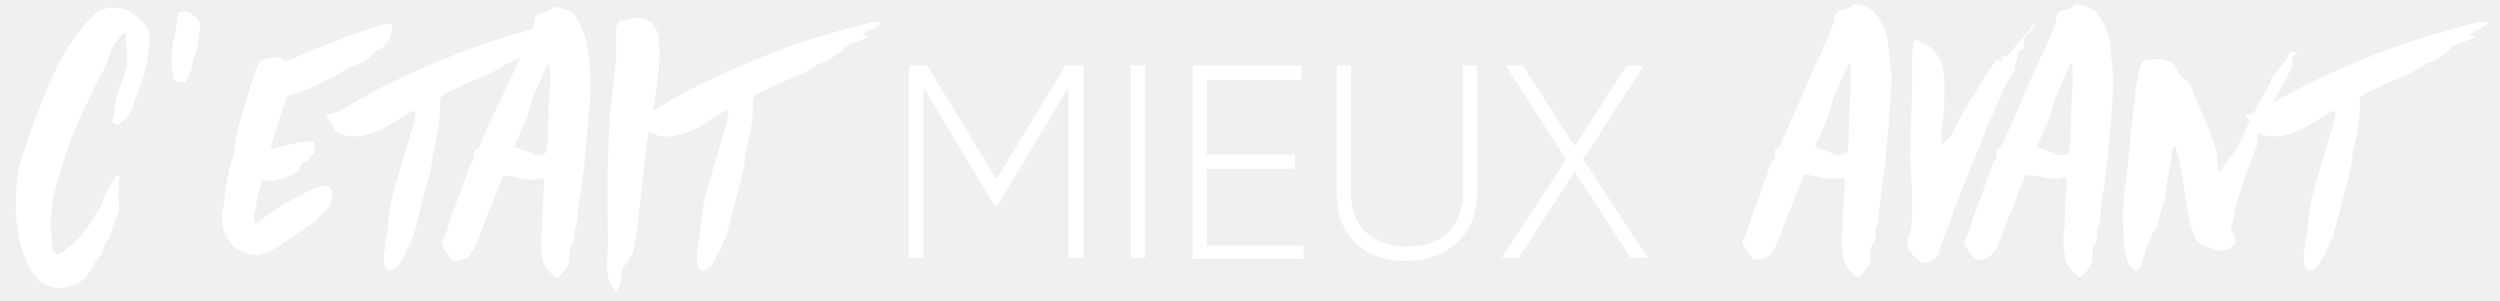
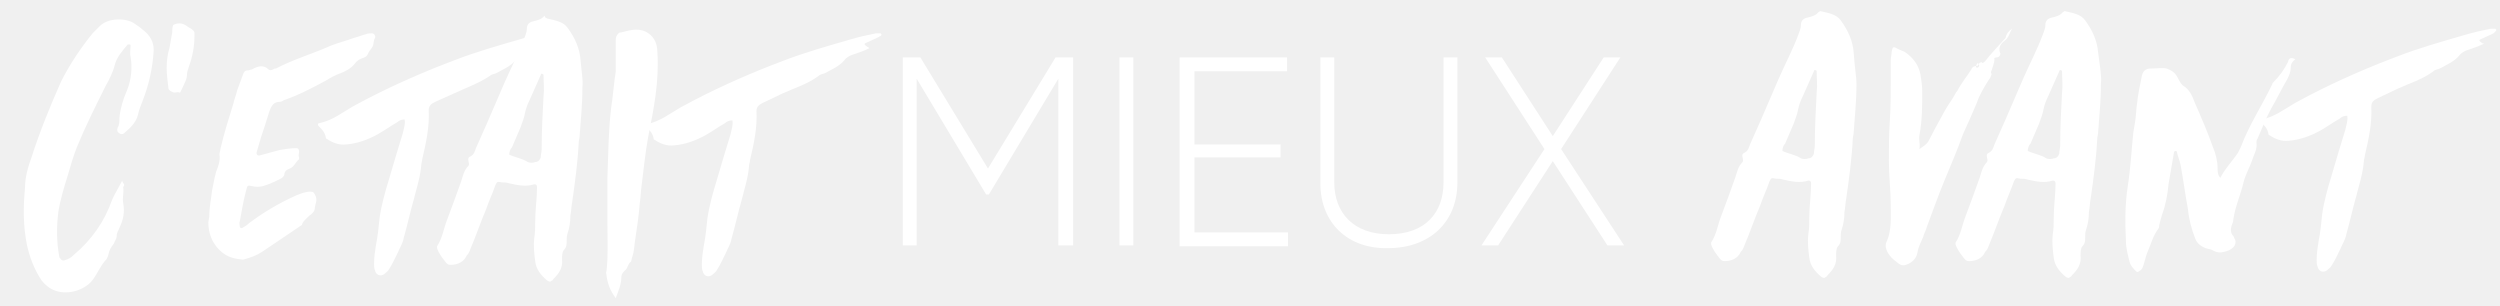
- <svg xmlns="http://www.w3.org/2000/svg" version="1.1" id="Calque_1" x="0px" y="0px" viewBox="0 0 263.7 31.7" style="enable-background:new 0 0 263.7 31.7;" xml:space="preserve">
+ <svg xmlns="http://www.w3.org/2000/svg" version="1.1" id="Calque_1" x="0px" y="0px" viewBox="0 0 270 33" style="enable-background:new 0 0 270 33;" xml:space="preserve">
  <style type="text/css">
- 	.st0{opacity:0;}
+ 	.st0{fill:none;}
	.st1{fill:#FFFFFF;}
</style>
-   <g class="st0">
-     <rect class="st1" width="263.7" height="31.7" />
-   </g>
-   <g>
-     <path class="st1" d="M12.4,18.3c0,0.3,0.4,0.4,0.1,0.7c0.1,0.6-0.1,1.1,0,1.7c0.2,1,0,1.9-0.4,2.7c-0.1,0.3-0.3,0.5-0.3,0.9   c0,0.3-0.2,0.5-0.3,0.8c-0.3,0.4-0.5,0.7-0.6,1.2c0,0.1-0.1,0.3-0.2,0.5c-0.6,0.6-0.9,1.4-1.4,2.1c-0.8,1.2-2.7,1.8-4.1,1.3   C4.5,29.9,4,29.5,3.6,29c-0.8-1.2-1.3-2.5-1.6-3.9c-0.4-2-0.4-4-0.2-6.1c0.1-1.1,0.4-2.2,0.8-3.3c0.9-2.8,2-5.5,3.2-8.2   c0.9-1.9,2-3.6,3.4-5.2C9.5,2.1,9.8,1.8,10,1.5c0.9-0.9,2.9-0.9,3.8-0.2c0.3,0.2,0.6,0.4,0.8,0.6c0.8,0.6,1.2,1.3,1.2,2.2   c-0.1,1.9-0.5,3.7-1.2,5.5c-0.2,0.5-0.4,1-0.5,1.5c-0.2,0.8-0.8,1.4-1.4,1.9c-0.1,0.1-0.3,0.3-0.6,0.1c-0.2-0.1-0.3-0.3-0.2-0.6   c0.2-0.3,0.2-0.7,0.2-1.1c0.1-1,0.4-2,0.8-2.9c0.5-1.2,0.6-2.5,0.4-3.7c-0.1-0.4,0-0.8,0-1.2c0-0.1-0.1-0.1-0.1-0.1   c-0.1,0-0.2,0-0.2,0c-0.6,0.7-1.2,1.4-1.4,2.2c-0.2,0.8-0.6,1.6-1,2.3c-1.1,2.2-2.2,4.4-3.1,6.6c-0.4,1-0.7,2.1-1,3.1   c-0.4,1.3-0.8,2.6-1,3.9c-0.2,1.6-0.2,3.2,0.1,4.8c0,0.1,0,0.1,0.1,0.2c0.1,0.2,0.3,0.3,0.5,0.2c0.3-0.1,0.6-0.4,0.9-0.6   c1.9-1.6,3.3-3.6,4.1-5.9C11.6,19.6,12,19,12.4,18.3z" />
-     <path class="st1" d="M21.1,2.7c-0.1,1.1-0.2,2.2-0.6,3.2c-0.1,0.3-0.2,0.6-0.2,0.8c0,0.6-0.3,1-0.5,1.5l-0.2,0.4   c0,0.1-0.1,0.1-0.1,0.1c-0.2-0.1-0.4,0-0.6,0c-0.3-0.1-0.5-0.2-0.6-0.4C18.2,7.5,18,6.8,18.1,6c0-0.7,0.1-1.5,0.3-2.1   c0.1-0.6,0.2-1.1,0.3-1.7c0-0.2,0-0.5,0.1-0.8c0.6-0.3,1.1-0.2,1.6,0.2C20.6,1.9,20.9,2,21,2.3C21.1,2.4,21.1,2.5,21.1,2.7z" />
-     <path class="st1" d="M23.6,22.1c0-1,0.2-1.9,0.3-2.8l0.3-1.5c0.1-0.3,0.1-0.5,0.2-0.7c0.2-0.5,0.4-1.1,0.3-1.7   c0-0.2,0.1-0.4,0.1-0.6c0.4-1.7,0.9-3.3,1.4-4.9c0.1-0.5,0.3-0.9,0.4-1.4c0.2-0.6,0.5-1.3,0.7-1.9c0.1-0.2,0.2-0.3,0.5-0.3   c0.1,0,0.3-0.1,0.4-0.1c0.6-0.2,1.2-0.3,1.7,0.2c0.1,0.1,0.3,0.1,0.5,0c0.1-0.1,0.2-0.1,0.3-0.1c1.9-1,4-1.6,6-2.5   c0.8-0.3,1.6-0.5,2.4-0.8c0.4-0.1,0.9-0.3,1.3-0.4c0.2-0.1,0.5-0.1,0.7-0.1c0.2,0,0.4,0.3,0.3,0.5c-0.2,0.3-0.1,0.7-0.3,1   c-0.2,0.3-0.4,0.5-0.5,0.8c-0.1,0.2-0.3,0.3-0.6,0.4c-0.3,0.1-0.6,0.3-0.8,0.6c-0.4,0.5-1,0.8-1.5,1c-0.6,0.2-1.1,0.5-1.6,0.8   c-1.5,0.8-3,1.6-4.5,2.1c-0.2,0.1-0.3,0.2-0.5,0.2c-0.7,0-0.9,0.5-1.1,1c-0.3,1-0.6,1.9-0.9,2.8l-0.5,1.7c0,0.2,0.1,0.3,0.3,0.3   l2.2-0.6c0.6-0.1,1.2-0.2,1.8-0.2c0.2,0,0.3,0.1,0.3,0.4c0,0.2-0.1,0.4,0,0.6c0,0.1,0,0.1,0,0.2c-0.4,0.3-0.5,0.8-1,1   c-0.3,0.1-0.6,0.3-0.6,0.7c-0.1,0.2-0.2,0.3-0.4,0.4c-0.6,0.3-1.2,0.6-1.9,0.8c-0.4,0.1-0.8,0.1-1.2,0c-0.4-0.1-0.5-0.1-0.6,0.4   c-0.3,1.1-0.5,2.3-0.7,3.4c-0.1,0.2,0,0.4,0,0.6c0,0.1,0.2,0.2,0.3,0.1c0.2-0.1,0.5-0.3,0.7-0.5c1.6-1.2,3.3-2.2,5.1-3   c0.5-0.2,1-0.4,1.5-0.4c0.4,0,0.4,0.1,0.6,0.5c0.2,0.5-0.1,0.9-0.1,1.3c0,0.3-0.3,0.6-0.6,0.8c-0.3,0.3-0.7,0.6-0.8,1   c-0.1,0.1-0.2,0.1-0.3,0.2c-1.3,0.9-2.7,1.8-4,2.7c-0.6,0.4-1.2,0.6-1.9,0.8c-0.2,0.1-0.3,0-0.5,0c-0.9-0.1-1.6-0.4-2.2-1   c-0.8-0.8-1.2-1.8-1.2-3V22.1z" />
-     <path class="st1" d="M58.6,3.9c-0.6,0.3-1.2,0.5-1.8,0.7c-0.3,0.1-0.7,0.3-0.9,0.6c-0.6,0.7-1.4,1-2.1,1.4   c-0.2,0.1-0.5,0.1-0.7,0.3c-1.2,0.9-2.6,1.3-3.9,1.9l-2.1,1c-0.4,0.2-0.7,0.4-0.7,0.9c0.1,1.8-0.3,3.6-0.7,5.3   c0,0.2-0.1,0.4-0.1,0.6c-0.1,1.3-0.5,2.5-0.8,3.7c-0.4,1.4-0.7,2.8-1.1,4.2c-0.1,0.6-0.4,1-0.6,1.5c-0.3,0.6-0.6,1.3-1,1.9   c-0.1,0.2-0.3,0.3-0.5,0.5c-0.4,0.3-0.9,0.1-1-0.4c-0.1-0.2-0.1-0.5-0.1-0.7c0-0.7,0.1-1.4,0.2-2c0.2-1,0.3-2,0.4-3   c0.2-1.4,0.6-2.8,1-4.1c0.5-1.7,1-3.4,1.5-5c0.1-0.5,0.3-1,0.2-1.5c-0.3,0-0.6,0.1-0.8,0.3c-0.7,0.4-1.4,0.9-2.1,1.3   c-1.1,0.6-2.2,1-3.4,1.1c-0.8,0.1-1.5-0.2-2.1-0.6c0,0-0.1,0-0.1-0.1c-0.1-0.6-0.4-0.9-0.8-1.3c-0.1-0.1-0.1-0.3,0.1-0.3   c1.4-0.3,2.4-1.1,3.6-1.8l1.5-0.8c3.1-1.6,6.3-3,9.5-4.2c2.3-0.9,4.8-1.6,7.2-2.3c1-0.3,1.9-0.5,2.9-0.7c0.2,0,0.3,0,0.5,0   c0,0,0.1,0.1,0.1,0.1c0,0.1,0,0.1-0.1,0.2c-0.1,0.1-0.1,0.1-0.2,0.2c-0.4,0.2-0.9,0.4-1.3,0.6c-0.3,0.1-0.3,0.2,0,0.4   C58.4,3.8,58.5,3.9,58.6,3.9z" />
-     <path class="st1" d="M62.3,8.2c0,2.1-0.2,3.7-0.3,5.3c0,0.2-0.1,0.5-0.1,0.7c-0.1,2.1-0.4,4.3-0.7,6.4c-0.1,0.5-0.1,1-0.2,1.5   c0,0.7-0.1,1.3-0.3,1.9c-0.1,0.3-0.1,0.5-0.1,0.8c0,0.4,0,0.7-0.3,1c-0.2,0.2-0.2,0.7-0.2,1c0.1,0.9-0.3,1.5-0.9,2.1   C59.1,29,59,29.1,59,29.2c-0.2,0.2-0.3,0.1-0.5,0c-0.7-0.6-1.2-1.2-1.3-2.1c-0.1-0.8-0.2-1.6-0.1-2.5c0.1-0.6,0.1-1.1,0.1-1.7   c0-1.3,0.2-2.6,0.2-3.8c0-0.2-0.1-0.3-0.3-0.3c-0.9,0.3-1.8,0.1-2.7-0.1c-0.3-0.1-0.5-0.1-0.8-0.1c-0.5-0.1-0.5-0.1-0.7,0.3   c-0.3,0.9-0.7,1.7-1,2.6c-0.6,1.4-1.1,2.9-1.7,4.3c-0.1,0.3-0.2,0.5-0.4,0.7c-0.3,0.7-1,1-1.7,1c-0.2,0-0.3,0-0.5-0.2   c-0.4-0.5-0.8-1-1-1.6c0-0.1,0-0.1,0-0.2c0.6-0.9,0.7-1.9,1.1-2.9c0.5-1.3,1-2.7,1.5-4.1c0.2-0.6,0.3-1.2,0.8-1.7   c0.2-0.3-0.3-0.8,0.2-1c0.4-0.2,0.5-0.6,0.6-0.9c0.4-0.9,0.8-1.8,1.2-2.7L54,8c0.7-1.6,1.5-3.1,2.1-4.7c0.1-0.3,0.3-0.7,0.3-1.1   c0-0.4,0.2-0.7,0.7-0.8c0.4-0.1,0.9-0.2,1.2-0.6c0.1,0,0.1-0.1,0.2-0.1c0.8,0.2,1.7,0.3,2.2,1C61.4,2.9,61.9,4,62,5.3   C62.1,6.4,62.3,7.6,62.3,8.2z M54.3,15.5c0.6,0.3,1.4,0.4,2,0.8c0.2,0.1,0.6,0.1,0.8,0c0.3,0,0.5-0.2,0.6-0.5   c0-0.3,0.1-0.6,0.1-0.9c0-1.9,0.1-3.8,0.2-5.7c0.1-0.8,0-1.5,0-2.3c0-0.1-0.1-0.1-0.1-0.1c-0.1-0.1-0.2,0-0.2,0.1   c-0.4,0.9-0.8,1.8-1.2,2.7c-0.2,0.4-0.4,0.9-0.5,1.4c-0.1,0.6-0.3,1-0.5,1.6l-0.9,2.1C54.4,14.9,54.3,15.2,54.3,15.5z" />
-     <path class="st1" d="M65,30.9c-0.6-0.8-0.9-1.6-1-2.5c0-0.1-0.1-0.3,0-0.4c0.2-1.7,0.1-3.5,0.1-5.2c0-1.6,0-3.2,0-4.9   c0.1-2.5,0.1-5,0.4-7.5c0.2-1.3,0.3-2.7,0.5-4c0-0.3,0-0.7,0-1c0-0.8,0-1.6,0-2.4c0-0.3,0.1-0.5,0.3-0.7c0.1-0.1,0.2-0.1,0.3-0.1   c0.8-0.2,1.7-0.5,2.6-0.1c0.8,0.4,1.3,1.1,1.3,2.3c0.1,1.5,0,3.1-0.2,4.6c-0.2,1.5-0.5,3-0.8,4.5c-0.3,1.7-0.5,3.5-0.7,5.2   c-0.1,0.6-0.1,1.3-0.2,1.9c-0.1,1.3-0.3,2.7-0.5,4c-0.1,0.6-0.1,1.2-0.3,1.8c-0.1,0.2-0.1,0.6-0.2,0.6c-0.3,0.2-0.3,0.7-0.6,0.9   c-0.2,0.2-0.4,0.4-0.4,0.8C65.6,29.5,65.3,30.2,65,30.9z" />
-     <path class="st1" d="M91.6,3.9c-0.6,0.3-1.2,0.5-1.8,0.7c-0.3,0.1-0.7,0.3-0.9,0.6c-0.6,0.7-1.4,1-2.1,1.4   c-0.2,0.1-0.5,0.1-0.7,0.3c-1.2,0.9-2.6,1.3-3.9,1.9l-2.1,1c-0.4,0.2-0.7,0.4-0.7,0.9c0.1,1.8-0.3,3.6-0.7,5.3   c0,0.2-0.1,0.4-0.1,0.6c-0.1,1.3-0.5,2.5-0.8,3.7c-0.4,1.4-0.7,2.8-1.1,4.2c-0.1,0.6-0.4,1-0.6,1.5c-0.3,0.6-0.6,1.3-1,1.9   c-0.1,0.2-0.3,0.3-0.5,0.5c-0.4,0.3-0.9,0.1-1-0.4c-0.1-0.2-0.1-0.5-0.1-0.7c0-0.7,0.1-1.4,0.2-2c0.2-1,0.3-2,0.4-3   c0.2-1.4,0.6-2.8,1-4.1c0.5-1.7,1-3.4,1.5-5c0.1-0.5,0.3-1,0.2-1.5c-0.3,0-0.6,0.1-0.8,0.3c-0.7,0.4-1.4,0.9-2.1,1.3   c-1.1,0.6-2.2,1-3.4,1.1c-0.8,0.1-1.5-0.2-2.1-0.6c0,0-0.1,0-0.1-0.1c-0.1-0.6-0.4-0.9-0.8-1.3c-0.1-0.1-0.1-0.3,0.1-0.3   c1.4-0.3,2.4-1.1,3.6-1.8l1.5-0.8c3.1-1.6,6.3-3,9.5-4.2c2.3-0.9,4.8-1.6,7.2-2.3c1-0.3,1.9-0.5,2.9-0.7c0.2,0,0.3,0,0.5,0   c0,0,0.1,0.1,0.1,0.1c0,0.1,0,0.1-0.1,0.2c-0.1,0.1-0.1,0.1-0.2,0.2c-0.4,0.2-0.9,0.4-1.3,0.6c-0.3,0.1-0.3,0.2,0,0.4   C91.4,3.8,91.5,3.9,91.6,3.9z" />
-     <path class="st1" d="M114.2,27.2h-1.5v-18l-7.5,12.5h-0.3L97.4,9.2v18h-1.5V6.9h1.9l7.3,12l7.3-12h1.9V27.2z" />
-     <path class="st1" d="M120.8,6.9v20.3h-1.5V6.9H120.8z" />
-     <path class="st1" d="M137.5,25.8v1.5h-11.7V6.9h11.5v1.5h-10v7.9h9.3v1.5h-9.3v8.1H137.5z" />
-     <path class="st1" d="M141,20.5V6.9h1.5v13.5c0,3.3,2.1,5.6,5.9,5.6c3.9,0,5.9-2.3,5.9-5.6V6.9h1.5v13.5c0,4.3-3,7.1-7.5,7.1   C143.9,27.6,141,24.8,141,20.5z" />
-     <path class="st1" d="M172,27.2l-5.9-9.1l-5.9,9.1h-1.8l6.8-10.4l-6.4-9.9h1.8l5.5,8.5l5.5-8.5h1.8l-6.4,9.9l6.8,10.4H172z" />
-     <path class="st1" d="M199.5,8.2c0,2.1-0.2,3.7-0.3,5.3c0,0.2-0.1,0.5-0.1,0.7c-0.1,2.1-0.4,4.3-0.7,6.4c-0.1,0.5-0.1,1-0.2,1.5   c0,0.7-0.1,1.3-0.3,1.9c-0.1,0.3-0.1,0.5-0.1,0.8c0,0.4,0,0.7-0.3,1c-0.2,0.2-0.2,0.7-0.2,1c0.1,0.9-0.3,1.5-0.9,2.1   c-0.1,0.1-0.1,0.2-0.2,0.2c-0.2,0.2-0.3,0.1-0.5,0c-0.7-0.6-1.2-1.2-1.3-2.1c-0.1-0.8-0.2-1.6-0.1-2.5c0.1-0.6,0.1-1.1,0.1-1.7   c0-1.3,0.2-2.6,0.2-3.8c0-0.2-0.1-0.3-0.3-0.3c-0.9,0.3-1.8,0.1-2.7-0.1c-0.3-0.1-0.5-0.1-0.8-0.1c-0.5-0.1-0.5-0.1-0.7,0.3   c-0.3,0.9-0.7,1.7-1,2.6c-0.6,1.4-1.1,2.9-1.7,4.3c-0.1,0.3-0.2,0.5-0.4,0.7c-0.3,0.7-1,1-1.7,1c-0.2,0-0.3,0-0.5-0.2   c-0.4-0.5-0.8-1-1-1.6c0-0.1,0-0.1,0-0.2c0.6-0.9,0.7-1.9,1.1-2.9c0.5-1.3,1-2.7,1.5-4.1c0.2-0.6,0.3-1.2,0.8-1.7   c0.2-0.3-0.3-0.8,0.2-1c0.4-0.2,0.5-0.6,0.6-0.9c0.4-0.9,0.8-1.8,1.2-2.7l1.9-4.4c0.7-1.6,1.5-3.1,2.1-4.7c0.1-0.3,0.3-0.7,0.3-1.1   c0-0.4,0.2-0.7,0.7-0.8c0.4-0.1,0.9-0.2,1.2-0.6c0.1,0,0.1-0.1,0.2-0.1c0.8,0.2,1.7,0.3,2.2,1c0.8,1.1,1.3,2.2,1.4,3.5   C199.3,6.4,199.5,7.6,199.5,8.2z M191.5,15.5c0.6,0.3,1.4,0.4,2,0.8c0.2,0.1,0.6,0.1,0.8,0c0.3,0,0.5-0.2,0.6-0.5   c0-0.3,0.1-0.6,0.1-0.9c0-1.9,0.1-3.8,0.2-5.7c0.1-0.8,0-1.5,0-2.3c0-0.1-0.1-0.1-0.1-0.1c-0.1-0.1-0.2,0-0.2,0.1   c-0.4,0.9-0.8,1.8-1.2,2.7c-0.2,0.4-0.4,0.9-0.5,1.4c-0.1,0.6-0.3,1-0.5,1.6l-0.9,2.1C191.6,14.9,191.5,15.2,191.5,15.5z" />
-     <path class="st1" d="M214.8,2.3c-0.3,0.4-0.3,0.9-0.8,1.2c-0.4,0.3-0.7,0.7-0.5,1.3c0.1,0.1,0,0.3-0.1,0.4   c-0.1,0.1-0.2,0.1-0.3,0.1c-0.1,0-0.3,0.1-0.2,0.2c0,0.4-0.2,0.8-0.3,1.2c-0.1,0.1-0.1,0.3,0,0.4h0c-0.1,0.2-0.1,0.4-0.3,0.6   c-0.5,0.8-1,1.6-1.3,2.5c-0.5,1.2-1,2.3-1.5,3.4c-0.6,1.7-1.3,3.3-2,5c-0.7,1.7-1.3,3.4-1.9,5c-0.1,0.4-0.3,0.7-0.4,1.1   c-0.2,0.5-0.5,1-0.6,1.6c-0.1,0.6-0.4,1-1,1.3c-0.4,0.2-0.7,0.2-1,0c-0.4-0.3-0.8-0.6-1-0.9c-0.4-0.5-0.6-1.1-0.3-1.6   c0.5-1.2,0.4-2.5,0.4-3.8c0-1.6-0.2-3.2-0.2-4.8c0-1.4,0-2.8,0.1-4.3c0.1-1.6,0.1-3.1,0.1-4.7c0-0.6,0-1.3,0-1.9   c0-0.3,0.1-0.6,0.1-0.9c0.1-0.6,0.2-0.6,0.7-0.3c0.2,0.1,0.5,0.2,0.7,0.3c0.9,0.6,1.5,1.4,1.7,2.4c0.1,0.6,0.2,1.2,0.2,1.9   c0,1.6,0,3.1-0.3,4.7c-0.1,0.5,0.1,0.9,0,1.5c0.4-0.3,0.8-0.5,1-0.9c0.5-1,1-1.9,1.5-2.8c0.3-0.6,0.7-1.2,1.1-1.8   c0.2-0.3,0.3-0.6,0.5-0.8c0.4-0.8,1-1.5,1.5-2.3c0.1-0.3,0.4-0.4,0.7-0.4c0.1-0.3,0.3-0.4,0.5-0.4c-0.1,0-0.1,0.1,0,0.1   c0.1,0,0.2-0.1,0.3-0.2c0.7-0.9,1.5-1.7,2.2-2.5C214.2,2.8,214.5,2.5,214.8,2.3z M211.1,6c-0.1,0.1-0.2,0.3-0.2,0.4   c0,0,0,0.1,0.1,0.1h0.1C211.3,6.4,211.3,6.2,211.1,6z M211.5,5.6C211.5,5.6,211.5,5.6,211.5,5.6L211.5,5.6z M212.6,6.7L212.6,6.7   L212.6,6.7z" />
-     <path class="st1" d="M222.9,8.2c0,2.1-0.2,3.7-0.3,5.3c0,0.2-0.1,0.5-0.1,0.7c-0.1,2.1-0.4,4.3-0.7,6.4c-0.1,0.5-0.1,1-0.2,1.5   c0,0.7-0.1,1.3-0.3,1.9c-0.1,0.3-0.1,0.5-0.1,0.8c0,0.4,0,0.7-0.3,1c-0.2,0.2-0.2,0.7-0.2,1c0.1,0.9-0.3,1.5-0.9,2.1   c-0.1,0.1-0.1,0.2-0.2,0.2c-0.2,0.2-0.3,0.1-0.5,0c-0.7-0.6-1.2-1.2-1.3-2.1c-0.1-0.8-0.2-1.6-0.1-2.5c0.1-0.6,0.1-1.1,0.1-1.7   c0-1.3,0.2-2.6,0.2-3.8c0-0.2-0.1-0.3-0.3-0.3c-0.9,0.3-1.8,0.1-2.7-0.1c-0.3-0.1-0.5-0.1-0.8-0.1c-0.5-0.1-0.5-0.1-0.7,0.3   c-0.3,0.9-0.7,1.7-1,2.6c-0.6,1.4-1.1,2.9-1.7,4.3c-0.1,0.3-0.2,0.5-0.4,0.7c-0.3,0.7-1,1-1.7,1c-0.2,0-0.3,0-0.5-0.2   c-0.4-0.5-0.8-1-1-1.6c0-0.1,0-0.1,0-0.2c0.6-0.9,0.7-1.9,1.1-2.9c0.5-1.3,1-2.7,1.5-4.1c0.2-0.6,0.3-1.2,0.8-1.7   c0.2-0.3-0.3-0.8,0.2-1c0.4-0.2,0.5-0.6,0.6-0.9c0.4-0.9,0.8-1.8,1.2-2.7l1.9-4.4c0.7-1.6,1.5-3.1,2.1-4.7c0.1-0.3,0.3-0.7,0.3-1.1   c0-0.4,0.2-0.7,0.7-0.8c0.4-0.1,0.9-0.2,1.2-0.6c0.1,0,0.1-0.1,0.2-0.1c0.8,0.2,1.7,0.3,2.2,1c0.8,1.1,1.3,2.2,1.4,3.5   C222.7,6.4,222.9,7.6,222.9,8.2z M214.9,15.5c0.6,0.3,1.4,0.4,2,0.8c0.2,0.1,0.6,0.1,0.8,0c0.3,0,0.5-0.2,0.6-0.5   c0-0.3,0.1-0.6,0.1-0.9c0-1.9,0.1-3.8,0.2-5.7c0.1-0.8,0-1.5,0-2.3c0-0.1-0.1-0.1-0.1-0.1c-0.1-0.1-0.2,0-0.2,0.1   c-0.4,0.9-0.8,1.8-1.2,2.7c-0.2,0.4-0.4,0.9-0.5,1.4c-0.1,0.6-0.3,1-0.5,1.6l-0.9,2.1C215,14.9,214.9,15.2,214.9,15.5z" />
-     <path class="st1" d="M242.3,5.6c-0.3,0.2-0.5,0.5-0.5,0.9c0,0.5-0.2,0.9-0.4,1.3c-0.6,1-1.1,2.1-1.7,3.1c-0.6,1.1-1,2.2-1.5,3.3   c-0.1,0.1-0.1,0.3-0.1,0.4c0.1,0.8-0.3,1.3-0.5,2c-0.3,0.8-0.7,1.5-0.9,2.3c-0.3,1.3-0.9,2.6-1.1,4c0,0.2-0.1,0.5-0.2,0.7   c-0.1,0.4-0.1,0.8,0.2,1.1c0.1,0.1,0.1,0.3,0.2,0.4c0.1,0.3,0,0.6-0.2,0.8c-0.3,0.3-0.6,0.4-1,0.5c-0.4,0.1-0.7,0.1-1.1-0.1   c-0.3-0.2-0.6-0.2-0.9-0.3c-0.5-0.2-0.9-0.5-1.1-1c-0.4-1-0.7-2.1-0.8-3.2c-0.3-1.6-0.5-3.2-0.8-4.8c-0.1-0.5-0.3-0.9-0.4-1.4   c0-0.1-0.1-0.1-0.2-0.1c0,0-0.1,0.1-0.1,0.1c-0.2,1.2-0.4,2.3-0.6,3.5c-0.1,1.1-0.3,2.2-0.7,3.3c-0.1,0.3-0.2,0.7-0.3,1.1   c0,0.1,0,0.3-0.1,0.4c-0.6,0.8-0.8,1.7-1.2,2.6c-0.2,0.5-0.3,1.1-0.5,1.6c-0.1,0.2-0.2,0.3-0.4,0.4c-0.1,0.1-0.2,0.1-0.3,0   c-0.3-0.3-0.6-0.6-0.7-1c-0.2-0.8-0.4-1.5-0.4-2.3c-0.1-2-0.1-4,0.2-5.9c0.3-1.9,0.4-3.9,0.6-5.8L225,12c0.1-0.6,0.1-1.3,0.2-1.9   c0.1-1,0.3-1.9,0.5-2.9c0.1-0.6,0.4-0.9,1-0.9c0.6,0,1.2-0.1,1.7,0c0.5,0.2,0.9,0.4,1.2,1c0.2,0.4,0.4,0.8,0.8,1   c0.5,0.4,0.8,1,1,1.6c0.7,1.6,1.4,3.2,2,4.9c0.3,0.7,0.5,1.5,0.5,2.3c0,0.3,0,0.7,0.3,1c0.5-1,1.3-1.8,1.9-2.7   c0.1-0.2,0.2-0.4,0.3-0.6c0.9-2.4,2.3-4.5,3.4-6.8c0-0.1,0.1-0.2,0.2-0.3c0.6-0.6,1.1-1.3,1.5-2.1C241.6,5.4,241.9,5.4,242.3,5.6z" />
-     <path class="st1" d="M261.1,3.9c-0.6,0.3-1.2,0.5-1.8,0.7c-0.3,0.1-0.7,0.3-0.9,0.6c-0.6,0.7-1.4,1-2.1,1.4   c-0.2,0.1-0.5,0.1-0.7,0.3c-1.2,0.9-2.6,1.3-3.9,1.9l-2.1,1c-0.4,0.2-0.7,0.4-0.7,0.9c0.1,1.8-0.3,3.6-0.7,5.3   c0,0.2-0.1,0.4-0.1,0.6c-0.1,1.3-0.5,2.5-0.8,3.7c-0.4,1.4-0.7,2.8-1.1,4.2c-0.1,0.6-0.4,1-0.6,1.5c-0.3,0.6-0.6,1.3-1,1.9   c-0.1,0.2-0.3,0.3-0.5,0.5c-0.4,0.3-0.9,0.1-1-0.4c-0.1-0.2-0.1-0.5-0.1-0.7c0-0.7,0.1-1.4,0.2-2c0.2-1,0.3-2,0.4-3   c0.2-1.4,0.6-2.8,1-4.1c0.5-1.7,1-3.4,1.5-5c0.1-0.5,0.3-1,0.2-1.5c-0.3,0-0.6,0.1-0.8,0.3c-0.7,0.4-1.4,0.9-2.1,1.3   c-1.1,0.6-2.2,1-3.4,1.1c-0.8,0.1-1.5-0.2-2.1-0.6c0,0-0.1,0-0.1-0.1c-0.1-0.6-0.4-0.9-0.8-1.3c-0.1-0.1-0.1-0.3,0.1-0.3   c1.4-0.3,2.4-1.1,3.6-1.8l1.5-0.8c3.1-1.6,6.3-3,9.5-4.2c2.3-0.9,4.8-1.6,7.2-2.3c1-0.3,1.9-0.5,2.9-0.7c0.2,0,0.3,0,0.5,0   c0,0,0.1,0.1,0.1,0.1c0,0.1,0,0.1-0.1,0.2c-0.1,0.1-0.1,0.1-0.2,0.2c-0.4,0.2-0.9,0.4-1.3,0.6c-0.3,0.1-0.3,0.2,0,0.4   C261,3.8,261.1,3.9,261.1,3.9z" />
+   <g id="Long">
+     <g>
+       <rect class="st0" width="270" height="33" />
+     </g>
+     <g>
+       <path class="st1" d="M200.5,9c0,2.1-0.2,3.7-0.3,5.3c0,0.2-0.1,0.5-0.1,0.7c-0.1,2.1-0.4,4.3-0.7,6.4c-0.1,0.5-0.1,1-0.2,1.5    c0,0.7-0.1,1.3-0.3,1.9c-0.1,0.3-0.1,0.5-0.1,0.8c0,0.4,0,0.7-0.3,1c-0.2,0.2-0.2,0.7-0.2,1c0.1,0.9-0.3,1.5-0.9,2.1    c-0.1,0.1-0.1,0.2-0.2,0.2c-0.2,0.2-0.3,0.1-0.5,0c-0.7-0.6-1.2-1.2-1.3-2.1c-0.1-0.8-0.2-1.6-0.1-2.5c0.1-0.6,0.1-1.1,0.1-1.7    c0-1.3,0.2-2.6,0.2-3.8c0-0.2-0.1-0.3-0.3-0.3c-0.9,0.3-1.8,0.1-2.7-0.1c-0.3-0.1-0.5-0.1-0.8-0.1c-0.5-0.1-0.5-0.1-0.7,0.3    c-0.3,0.9-0.7,1.7-1,2.6c-0.6,1.4-1.1,2.9-1.7,4.3c-0.1,0.3-0.2,0.5-0.4,0.7c-0.3,0.7-1,1-1.7,1c-0.2,0-0.3,0-0.5-0.2    c-0.4-0.5-0.8-1-1-1.6c0-0.1,0-0.1,0-0.2c0.6-0.9,0.7-1.9,1.1-2.9c0.5-1.3,1-2.7,1.5-4.1c0.2-0.6,0.3-1.2,0.8-1.7    c0.2-0.3-0.3-0.8,0.2-1c0.4-0.2,0.5-0.6,0.6-0.9c0.4-0.9,0.8-1.8,1.2-2.7l1.9-4.4c0.7-1.6,1.5-3.1,2.1-4.7    c0.1-0.3,0.3-0.7,0.3-1.1s0.2-0.7,0.7-0.8c0.4-0.1,0.9-0.2,1.2-0.6c0.1,0,0.1-0.1,0.2-0.1c0.8,0.2,1.7,0.3,2.2,1    c0.8,1.1,1.3,2.2,1.4,3.5C200.3,7.2,200.5,8.4,200.5,9z M192.5,16.3c0.6,0.3,1.4,0.4,2,0.8c0.2,0.1,0.6,0.1,0.8,0    c0.3,0,0.5-0.2,0.6-0.5c0-0.3,0.1-0.6,0.1-0.9c0-1.9,0.1-3.8,0.2-5.7c0.1-0.8,0-1.5,0-2.3c0-0.1-0.1-0.1-0.1-0.1    c-0.1-0.1-0.2,0-0.2,0.1c-0.4,0.9-0.8,1.8-1.2,2.7c-0.2,0.4-0.4,0.9-0.5,1.4c-0.1,0.6-0.3,1-0.5,1.6l-0.9,2.1    C192.6,15.7,192.5,16,192.5,16.3z" />
+       <path class="st1" d="M217.3,3.1C217,3.6,217,4,216.5,4.4c-0.4,0.3-0.7,0.7-0.5,1.3c0.1,0.1,0,0.3-0.1,0.4s-0.2,0.1-0.3,0.1    s-0.3,0.1-0.2,0.2c0,0.4-0.2,0.8-0.3,1.2c-0.1,0.1-0.1,0.3,0,0.4l0,0c-0.1,0.2-0.1,0.4-0.3,0.6c-0.5,0.8-1,1.6-1.3,2.5    c-0.5,1.2-1,2.3-1.5,3.4c-0.6,1.7-1.3,3.3-2,5s-1.3,3.4-1.9,5c-0.1,0.4-0.3,0.7-0.4,1.1c-0.2,0.5-0.5,1-0.6,1.6s-0.4,1-1,1.3    c-0.4,0.2-0.7,0.2-1,0c-0.4-0.3-0.8-0.6-1-0.9c-0.4-0.5-0.6-1.1-0.3-1.6c0.5-1.2,0.4-2.5,0.4-3.8c0-1.6-0.2-3.2-0.2-4.8    c0-1.4,0-2.8,0.1-4.3c0.1-1.6,0.1-3.1,0.1-4.7c0-0.6,0-1.3,0-1.9c0-0.3,0.1-0.6,0.1-0.9c0.1-0.6,0.2-0.6,0.7-0.3    c0.2,0.1,0.5,0.2,0.7,0.3c0.9,0.6,1.5,1.4,1.7,2.4c0.1,0.6,0.2,1.2,0.2,1.9c0,1.6,0,3.1-0.3,4.7c-0.1,0.5,0.1,0.9,0,1.5    c0.4-0.3,0.8-0.5,1-0.9c0.5-1,1-1.9,1.5-2.8c0.3-0.6,0.7-1.2,1.1-1.8c0.2-0.3,0.3-0.6,0.5-0.8c0.4-0.8,1-1.5,1.5-2.3    c0.1-0.3,0.4-0.4,0.7-0.4c0.1-0.3,0.3-0.4,0.5-0.4c-0.1,0-0.1,0.1,0,0.1s0.2-0.1,0.3-0.2c0.7-0.9,1.5-1.7,2.2-2.5    C216.7,3.6,217,3.3,217.3,3.1z M213.6,6.8c-0.1,0.1-0.2,0.3-0.2,0.4c0,0,0,0.1,0.1,0.1h0.1C213.8,7.2,213.8,7,213.6,6.8z     M214.1,6.4L214.1,6.4L214.1,6.4z M215.1,7.5L215.1,7.5L215.1,7.5z" />
+       <path class="st1" d="M226.9,9c0,2.1-0.2,3.7-0.3,5.3c0,0.2-0.1,0.5-0.1,0.7c-0.1,2.1-0.4,4.3-0.7,6.4c-0.1,0.5-0.1,1-0.2,1.5    c0,0.7-0.1,1.3-0.3,1.9c-0.1,0.3-0.1,0.5-0.1,0.8c0,0.4,0,0.7-0.3,1c-0.2,0.2-0.2,0.7-0.2,1c0.1,0.9-0.3,1.5-0.9,2.1    c-0.1,0.1-0.1,0.2-0.2,0.2c-0.2,0.2-0.3,0.1-0.5,0c-0.7-0.6-1.2-1.2-1.3-2.1c-0.1-0.8-0.2-1.6-0.1-2.5c0.1-0.6,0.1-1.1,0.1-1.7    c0-1.3,0.2-2.6,0.2-3.8c0-0.2-0.1-0.3-0.3-0.3c-0.9,0.3-1.8,0.1-2.7-0.1c-0.3-0.1-0.5-0.1-0.8-0.1c-0.5-0.1-0.5-0.1-0.7,0.3    c-0.3,0.9-0.7,1.7-1,2.6c-0.6,1.4-1.1,2.9-1.7,4.3c-0.1,0.3-0.2,0.5-0.4,0.7c-0.3,0.7-1,1-1.7,1c-0.2,0-0.3,0-0.5-0.2    c-0.4-0.5-0.8-1-1-1.6c0-0.1,0-0.1,0-0.2c0.6-0.9,0.7-1.9,1.1-2.9c0.5-1.3,1-2.7,1.5-4.1c0.2-0.6,0.3-1.2,0.8-1.7    c0.2-0.3-0.3-0.8,0.2-1c0.4-0.2,0.5-0.6,0.6-0.9c0.4-0.9,0.8-1.8,1.2-2.7l1.9-4.4c0.7-1.6,1.5-3.1,2.1-4.7    c0.1-0.3,0.3-0.7,0.3-1.1s0.2-0.7,0.7-0.8c0.4-0.1,0.9-0.2,1.2-0.6c0.1,0,0.1-0.1,0.2-0.1c0.8,0.2,1.7,0.3,2.2,1    c0.8,1.1,1.3,2.2,1.4,3.5C226.8,7.2,227,8.4,226.9,9z M219,16.3c0.6,0.3,1.4,0.4,2,0.8c0.2,0.1,0.6,0.1,0.8,0    c0.3,0,0.5-0.2,0.6-0.5c0-0.3,0.1-0.6,0.1-0.9c0-1.9,0.1-3.8,0.2-5.7c0.1-0.8,0-1.5,0-2.3c0-0.1-0.1-0.1-0.1-0.1    c-0.1-0.1-0.2,0-0.2,0.1c-0.4,0.9-0.8,1.8-1.2,2.7c-0.2,0.4-0.4,0.9-0.5,1.4c-0.1,0.6-0.3,1-0.5,1.6l-0.9,2.1    C219.1,15.7,219,16,219,16.3z" />
+       <path class="st1" d="M247.9,6.4c-0.3,0.2-0.5,0.5-0.5,0.9c0,0.5-0.2,0.9-0.4,1.3c-0.6,1-1.1,2.1-1.7,3.1c-0.6,1.1-1,2.2-1.5,3.3    c-0.1,0.1-0.1,0.3-0.1,0.4c0.1,0.8-0.3,1.3-0.5,2c-0.3,0.8-0.7,1.5-0.9,2.3c-0.3,1.3-0.9,2.6-1.1,4c0,0.2-0.1,0.5-0.2,0.7    c-0.1,0.4-0.1,0.8,0.2,1.1c0.1,0.1,0.1,0.3,0.2,0.4c0.1,0.3,0,0.6-0.2,0.8c-0.3,0.3-0.6,0.4-1,0.5s-0.7,0.1-1.1-0.1    c-0.3-0.2-0.6-0.2-0.9-0.3c-0.5-0.2-0.9-0.5-1.1-1c-0.4-1-0.7-2.1-0.8-3.2c-0.3-1.6-0.5-3.2-0.8-4.8c-0.1-0.5-0.3-0.9-0.4-1.4    c0-0.1-0.1-0.1-0.2-0.1l-0.1,0.1c-0.2,1.2-0.4,2.3-0.6,3.5c-0.1,1.1-0.3,2.2-0.7,3.3c-0.1,0.3-0.2,0.7-0.3,1.1    c0,0.1,0,0.3-0.1,0.4c-0.6,0.8-0.8,1.7-1.2,2.6c-0.2,0.5-0.3,1.1-0.5,1.6c-0.1,0.2-0.2,0.3-0.4,0.4c-0.1,0.1-0.2,0.1-0.3,0    c-0.3-0.3-0.6-0.6-0.7-1c-0.2-0.8-0.4-1.5-0.4-2.3c-0.1-2-0.1-4,0.2-5.9s0.4-3.9,0.6-5.8l0.2-1.2c0.1-0.6,0.1-1.3,0.2-1.9    c0.1-1,0.3-1.9,0.5-2.9c0.1-0.6,0.4-0.9,1-0.9s1.2-0.1,1.7,0c0.5,0.2,0.9,0.4,1.2,1c0.2,0.4,0.4,0.8,0.8,1c0.5,0.4,0.8,1,1,1.6    c0.7,1.6,1.4,3.2,2,4.9c0.3,0.7,0.5,1.5,0.5,2.3c0,0.3,0,0.7,0.3,1c0.5-1,1.3-1.8,1.9-2.7c0.1-0.2,0.2-0.4,0.3-0.6    c0.9-2.4,2.3-4.5,3.4-6.8c0-0.1,0.1-0.2,0.2-0.3c0.6-0.6,1.1-1.3,1.5-2.1C247.2,6.2,247.5,6.2,247.9,6.4z" />
+       <path class="st1" d="M268.3,4.7c-0.6,0.3-1.2,0.5-1.8,0.7c-0.3,0.1-0.7,0.3-0.9,0.6c-0.6,0.7-1.4,1-2.1,1.4    c-0.2,0.1-0.5,0.1-0.7,0.3c-1.2,0.9-2.6,1.3-3.9,1.9l-2.1,1c-0.4,0.2-0.7,0.4-0.7,0.9c0.1,1.8-0.3,3.6-0.7,5.3    c0,0.2-0.1,0.4-0.1,0.6c-0.1,1.3-0.5,2.5-0.8,3.7c-0.4,1.4-0.7,2.8-1.1,4.2c-0.1,0.6-0.4,1-0.6,1.5c-0.3,0.6-0.6,1.3-1,1.9    c-0.1,0.2-0.3,0.3-0.5,0.5c-0.4,0.3-0.9,0.1-1-0.4c-0.1-0.2-0.1-0.5-0.1-0.7c0-0.7,0.1-1.4,0.2-2c0.2-1,0.3-2,0.4-3    c0.2-1.4,0.6-2.8,1-4.1c0.5-1.7,1-3.4,1.5-5c0.1-0.5,0.3-1,0.2-1.5c-0.3,0-0.6,0.1-0.8,0.3c-0.7,0.4-1.4,0.9-2.1,1.3    c-1.1,0.6-2.2,1-3.4,1.1c-0.8,0.1-1.5-0.2-2.1-0.6c0,0-0.1,0-0.1-0.1c-0.1-0.6-0.4-0.9-0.8-1.3c-0.1-0.1-0.1-0.3,0.1-0.3    c1.4-0.3,2.4-1.1,3.6-1.8l1.5-0.8c3.1-1.6,6.3-3,9.5-4.2c2.3-0.9,4.8-1.6,7.2-2.3c1-0.3,1.9-0.5,2.9-0.7c0.2,0,0.3,0,0.5,0    l0.1,0.1c0,0.1,0,0.1-0.1,0.2c-0.1,0.1-0.1,0.1-0.2,0.2c-0.4,0.2-0.9,0.4-1.3,0.6c-0.3,0.1-0.3,0.2,0,0.4    C268.1,4.7,268.2,4.7,268.3,4.7z" />
+     </g>
+     <g>
+       <path class="st1" d="M115.8,26.5h-1.5v-18L106.8,21h-0.3L99,8.5v18h-1.5V6.2h1.9l7.3,12l7.3-12h1.9v20.3H115.8z" />
+       <path class="st1" d="M122.4,6.2v20.3h-1.5V6.2H122.4z" />
+       <path class="st1" d="M139.1,25.1v1.5h-11.7V6.2H139v1.5h-10v7.9h9.3V17H129v8.1H139.1z" />
+       <path class="st1" d="M142.6,19.8V6.2h1.5v13.5c0,3.3,2.1,5.6,5.9,5.6c3.9,0,5.9-2.3,5.9-5.6V6.2h1.5v13.5c0,4.3-3,7.1-7.5,7.1    C145.6,26.9,142.6,24.1,142.6,19.8z" />
+       <path class="st1" d="M173.6,26.5l-5.9-9.1l-5.9,9.1H160l6.8-10.4l-6.4-9.9h1.8l5.5,8.5l5.5-8.5h1.8l-6.4,9.9l6.8,10.4H173.6z" />
+     </g>
+     <g>
+       <path class="st1" d="M13.2,19.5c0,0.3,0.4,0.4,0.1,0.7c0.1,0.6-0.1,1.1,0,1.7c0.2,1,0,1.9-0.4,2.7c-0.1,0.3-0.3,0.5-0.3,0.9    c0,0.3-0.2,0.5-0.3,0.8c-0.3,0.4-0.5,0.7-0.6,1.2c0,0.1-0.1,0.3-0.2,0.5c-0.6,0.6-0.9,1.4-1.4,2.1c-0.8,1.2-2.7,1.8-4.1,1.3    c-0.6-0.2-1.1-0.6-1.5-1.1c-0.8-1.2-1.3-2.5-1.6-3.9c-0.4-2-0.4-4-0.2-6.1c0-1.1,0.3-2.2,0.7-3.3c0.9-2.8,2-5.5,3.2-8.2    C7.5,7,8.7,5.2,10,3.6c0.3-0.3,0.6-0.6,0.8-0.8c0.9-0.9,2.9-0.9,3.8-0.2c0.3,0.2,0.6,0.4,0.8,0.6c0.8,0.6,1.2,1.3,1.2,2.2    c-0.1,1.9-0.5,3.7-1.2,5.5c-0.2,0.5-0.4,1-0.5,1.5c-0.2,0.8-0.8,1.4-1.4,1.9c-0.1,0.1-0.3,0.3-0.6,0.1c-0.2-0.1-0.3-0.3-0.2-0.6    c0.2-0.3,0.2-0.7,0.2-1.1c0.1-1,0.4-2,0.8-2.9c0.5-1.2,0.6-2.5,0.4-3.7c-0.1-0.4,0-0.8,0-1.2c0-0.1-0.1-0.1-0.1-0.1    c-0.1,0-0.2,0-0.2,0c-0.6,0.7-1.2,1.4-1.4,2.2s-0.6,1.6-1,2.3c-1.1,2.2-2.2,4.4-3.1,6.6c-0.4,1-0.7,2.1-1,3.1    c-0.4,1.3-0.8,2.6-1,3.9c-0.2,1.6-0.2,3.2,0.1,4.8c0,0.1,0,0.1,0.1,0.2c0.1,0.2,0.3,0.3,0.5,0.2c0.4-0.1,0.7-0.3,1-0.6    c1.9-1.6,3.3-3.6,4.1-5.9C12.4,20.9,12.8,20.3,13.2,19.5z" />
+       <path class="st1" d="M21,3.9c0,1.1-0.2,2.2-0.6,3.3c-0.1,0.3-0.2,0.6-0.2,0.8c0,0.6-0.3,1-0.5,1.5l-0.2,0.4c0,0.1-0.1,0.1-0.1,0.1    c-0.2-0.1-0.4,0-0.6,0c-0.3-0.1-0.5-0.2-0.6-0.4C18.1,8.8,18,8,18,7.3s0.1-1.5,0.3-2.1c0.1-0.6,0.2-1.1,0.3-1.7    c0-0.2,0-0.5,0.1-0.8c0.6-0.3,1.1-0.2,1.6,0.2c0.3,0.2,0.6,0.3,0.7,0.6C21,3.6,21,3.8,21,3.9z" />
+       <path class="st1" d="M22.6,23.4c0-1,0.2-1.9,0.3-2.8l0.3-1.5c0.1-0.3,0.1-0.5,0.2-0.7c0.2-0.5,0.4-1.1,0.3-1.7    c0-0.2,0.1-0.4,0.1-0.6c0.4-1.7,0.9-3.3,1.4-4.9c0.1-0.5,0.3-0.9,0.4-1.4c0.2-0.6,0.5-1.3,0.7-1.9c0.1-0.2,0.2-0.3,0.5-0.3    c0.1,0,0.3-0.1,0.4-0.1c0.7-0.4,1.3-0.5,1.8,0c0.1,0.1,0.3,0.1,0.5,0c0.1-0.1,0.2-0.1,0.3-0.1c1.9-1,4-1.6,6-2.5    c0.8-0.3,1.6-0.5,2.4-0.8c0.4-0.1,0.9-0.3,1.3-0.4c0.2-0.1,0.5-0.1,0.7-0.1s0.4,0.3,0.3,0.5c-0.2,0.3-0.1,0.7-0.3,1    s-0.4,0.5-0.5,0.8c-0.1,0.2-0.3,0.3-0.6,0.4s-0.6,0.3-0.8,0.6c-0.4,0.5-1,0.8-1.5,1c-0.6,0.2-1.1,0.5-1.6,0.8    c-1.5,0.8-3,1.6-4.5,2.1c-0.2,0.1-0.3,0.2-0.5,0.2c-0.7,0-0.9,0.5-1.1,1c-0.3,1-0.6,1.9-0.9,2.8l-0.5,1.7c0,0.2,0.1,0.3,0.3,0.3    l2.2-0.6c0.6-0.1,1.2-0.2,1.8-0.2c0.2,0,0.3,0.1,0.3,0.4c0,0.2-0.1,0.4,0,0.6c0,0.1,0,0.1,0,0.2c-0.4,0.3-0.5,0.8-1,1    c-0.3,0.1-0.6,0.3-0.6,0.7c-0.1,0.2-0.2,0.3-0.4,0.4c-0.6,0.3-1.2,0.6-1.9,0.8c-0.4,0.1-0.8,0.1-1.2,0c-0.4-0.1-0.5-0.1-0.6,0.4    c-0.3,1.1-0.5,2.3-0.7,3.4c-0.1,0.2,0,0.4,0,0.6c0,0.1,0.2,0.2,0.3,0.1c0.2-0.1,0.5-0.3,0.7-0.5c1.6-1.2,3.3-2.2,5.1-3    c0.5-0.2,1-0.4,1.5-0.4c0.4,0,0.4,0.1,0.6,0.5c0.2,0.5-0.1,0.9-0.1,1.3c0,0.3-0.3,0.6-0.6,0.8c-0.3,0.3-0.7,0.6-0.8,1    c-0.1,0.1-0.2,0.1-0.3,0.2c-1.3,0.9-2.7,1.8-4,2.7c-0.6,0.4-1.2,0.6-1.9,0.8c-0.2,0.1-0.3,0-0.5,0c-0.9-0.1-1.6-0.4-2.2-1    c-0.8-0.8-1.2-1.8-1.2-3L22.6,23.4L22.6,23.4z" />
+       <path class="st1" d="M58.4,5.2c-0.6,0.3-1.2,0.5-1.8,0.7C56.3,6,56,6.2,55.7,6.5c-0.6,0.7-1.4,1-2.1,1.4C53.4,8,53.1,8,52.9,8.2    C51.7,9,50.3,9.5,49,10.1L47,11c-0.4,0.2-0.7,0.4-0.7,0.9c0.1,1.8-0.3,3.6-0.7,5.3c0,0.2-0.1,0.4-0.1,0.6    c-0.1,1.3-0.5,2.5-0.8,3.7c-0.4,1.4-0.7,2.8-1.1,4.2c-0.1,0.6-0.4,1-0.6,1.5c-0.3,0.6-0.6,1.3-1,1.9c-0.1,0.2-0.3,0.3-0.5,0.5    c-0.4,0.3-0.9,0.1-1-0.4c-0.1-0.2-0.1-0.5-0.1-0.7c0-0.7,0.1-1.4,0.2-2c0.2-1,0.3-2,0.4-3c0.2-1.4,0.6-2.8,1-4.1    c0.5-1.7,1-3.4,1.5-5c0.1-0.5,0.3-1,0.2-1.5c-0.3,0-0.6,0.1-0.8,0.3c-0.7,0.4-1.4,0.9-2.1,1.3c-1.1,0.6-2.2,1-3.4,1.1    c-0.8,0.1-1.5-0.2-2.1-0.6c0,0-0.1,0-0.1-0.1c-0.1-0.6-0.4-0.9-0.8-1.3c-0.1-0.1-0.1-0.3,0.1-0.3c1.4-0.3,2.4-1.1,3.6-1.8l1.5-0.8    c3.1-1.6,6.3-3,9.5-4.2c2.3-0.9,4.8-1.6,7.2-2.3c1-0.3,1.9-0.5,2.9-0.7c0.2,0,0.3,0,0.5,0l0.1,0.1c0,0.1,0,0.1-0.1,0.2    c-0.1,0.1-0.1,0.1-0.2,0.2c-0.4,0.2-0.9,0.4-1.3,0.6C58,4.7,58,4.8,58.2,5C58.3,5.1,58.4,5.1,58.4,5.2z" />
+       <path class="st1" d="M62.9,9.4c0,2.1-0.2,3.7-0.3,5.3c0,0.2-0.1,0.5-0.1,0.7c-0.1,2.1-0.4,4.3-0.7,6.4c-0.1,0.5-0.1,1-0.2,1.5    c0,0.7-0.1,1.3-0.3,1.9c-0.1,0.3-0.1,0.5-0.1,0.8c0,0.4,0,0.7-0.3,1c-0.2,0.2-0.2,0.7-0.2,1c0.1,0.9-0.3,1.5-0.9,2.1    c-0.1,0.1-0.1,0.2-0.2,0.2c-0.2,0.2-0.3,0.1-0.5,0c-0.7-0.6-1.2-1.2-1.3-2.1c-0.1-0.8-0.2-1.6-0.1-2.5c0.1-0.6,0.1-1.1,0.1-1.7    c0-1.3,0.2-2.6,0.2-3.8c0-0.2-0.1-0.3-0.3-0.3c-0.9,0.3-1.8,0.1-2.7-0.1c-0.3-0.1-0.5-0.1-0.8-0.1c-0.5-0.1-0.5-0.1-0.7,0.3    c-0.3,0.9-0.7,1.7-1,2.6c-0.6,1.4-1.1,2.9-1.7,4.3c-0.1,0.3-0.2,0.5-0.4,0.7c-0.3,0.7-1,1-1.7,1c-0.2,0-0.3,0-0.5-0.2    c-0.4-0.5-0.8-1-1-1.6c0-0.1,0-0.1,0-0.2c0.6-0.9,0.7-1.9,1.1-2.9c0.5-1.3,1-2.7,1.5-4.1c0.2-0.6,0.3-1.2,0.8-1.7    c0.2-0.3-0.3-0.8,0.2-1c0.4-0.2,0.5-0.6,0.6-0.9c0.4-0.9,0.8-1.8,1.2-2.7l1.9-4.4c0.7-1.6,1.5-3.1,2.1-4.7    c0.1-0.3,0.3-0.7,0.3-1.1s0.2-0.7,0.7-0.8c0.4-0.1,0.9-0.2,1.2-0.6C58.9,2,59,1.9,59.1,2c0.8,0.2,1.7,0.3,2.2,1    c0.8,1.1,1.3,2.2,1.4,3.5C62.8,7.7,63,8.8,62.9,9.4z M55,16.7c0.6,0.3,1.4,0.4,2,0.8c0.2,0.1,0.6,0.1,0.8,0c0.3,0,0.5-0.2,0.6-0.5    c0-0.3,0.1-0.6,0.1-0.9c0-1.9,0.1-3.8,0.2-5.7c0.1-0.8,0-1.5,0-2.3C58.7,8,58.6,8,58.6,8c-0.1-0.1-0.2,0-0.2,0.1    C58,9,57.6,9.9,57.2,10.8c-0.2,0.4-0.4,0.9-0.5,1.4c-0.1,0.6-0.3,1-0.5,1.6l-0.9,2.1C55.1,16.1,55,16.4,55,16.7z" />
+       <path class="st1" d="M66.5,32.2c-0.6-0.8-0.9-1.6-1-2.5c0-0.1-0.1-0.3,0-0.4c0.2-1.7,0.1-3.5,0.1-5.2c0-1.6,0-3.2,0-4.9    c0.1-2.5,0.1-5,0.4-7.5c0.2-1.3,0.3-2.7,0.5-4c0-0.3,0-0.7,0-1c0-0.8,0-1.6,0-2.4c0-0.3,0.1-0.5,0.3-0.7c0.1-0.1,0.2-0.1,0.3-0.1    c0.8-0.2,1.7-0.5,2.6-0.1C70.5,3.8,71,4.5,71,5.7c0.1,1.5,0,3.1-0.2,4.6s-0.5,3-0.8,4.5c-0.3,1.7-0.5,3.5-0.7,5.2    c-0.1,0.6-0.1,1.3-0.2,1.9c-0.1,1.3-0.3,2.7-0.5,4c-0.1,0.6-0.1,1.2-0.3,1.8c-0.1,0.2-0.1,0.6-0.2,0.6c-0.3,0.2-0.3,0.7-0.6,0.9    c-0.2,0.2-0.4,0.4-0.4,0.8C67.1,30.7,66.8,31.4,66.5,32.2z" />
+       <path class="st1" d="M93.9,5.2c-0.6,0.3-1.2,0.5-1.8,0.7c-0.3,0.1-0.7,0.3-0.9,0.6c-0.6,0.7-1.4,1-2.1,1.4C88.9,8,88.6,8,88.4,8.2    c-1.2,0.9-2.6,1.3-3.9,1.9l-2.1,1c-0.4,0.2-0.7,0.4-0.7,0.9c0.1,1.8-0.3,3.6-0.7,5.3c0,0.2-0.1,0.4-0.1,0.6    c-0.1,1.3-0.5,2.5-0.8,3.7c-0.4,1.4-0.7,2.8-1.1,4.2c-0.1,0.6-0.4,1-0.6,1.5c-0.3,0.6-0.6,1.3-1,1.9c-0.1,0.2-0.3,0.3-0.5,0.5    c-0.4,0.3-0.9,0.1-1-0.4c-0.1-0.2-0.1-0.5-0.1-0.7c0-0.7,0.1-1.4,0.2-2c0.2-1,0.3-2,0.4-3c0.2-1.4,0.6-2.8,1-4.1    c0.5-1.7,1-3.4,1.5-5c0.1-0.5,0.3-1,0.2-1.5c-0.3,0-0.6,0.1-0.8,0.3c-0.7,0.4-1.4,0.9-2.1,1.3c-1.1,0.6-2.2,1-3.4,1.1    c-0.8,0.1-1.5-0.2-2.1-0.6c0,0-0.1,0-0.1-0.1c-0.1-0.6-0.4-0.9-0.8-1.3c-0.1-0.1-0.1-0.3,0.1-0.3c1.4-0.3,2.4-1.1,3.6-1.8l1.5-0.8    c3.1-1.6,6.3-3,9.5-4.2c2.3-0.9,4.8-1.6,7.2-2.3c1-0.3,1.9-0.5,2.9-0.7c0.2,0,0.3,0,0.5,0l0.1,0.1c0,0.1,0,0.1-0.1,0.2    c0,0-0.1,0-0.2,0.1c-0.4,0.2-0.9,0.4-1.3,0.6c-0.3,0.1-0.3,0.2,0,0.4C93.7,5.1,93.8,5.1,93.9,5.2z" />
+     </g>
  </g>
</svg>
